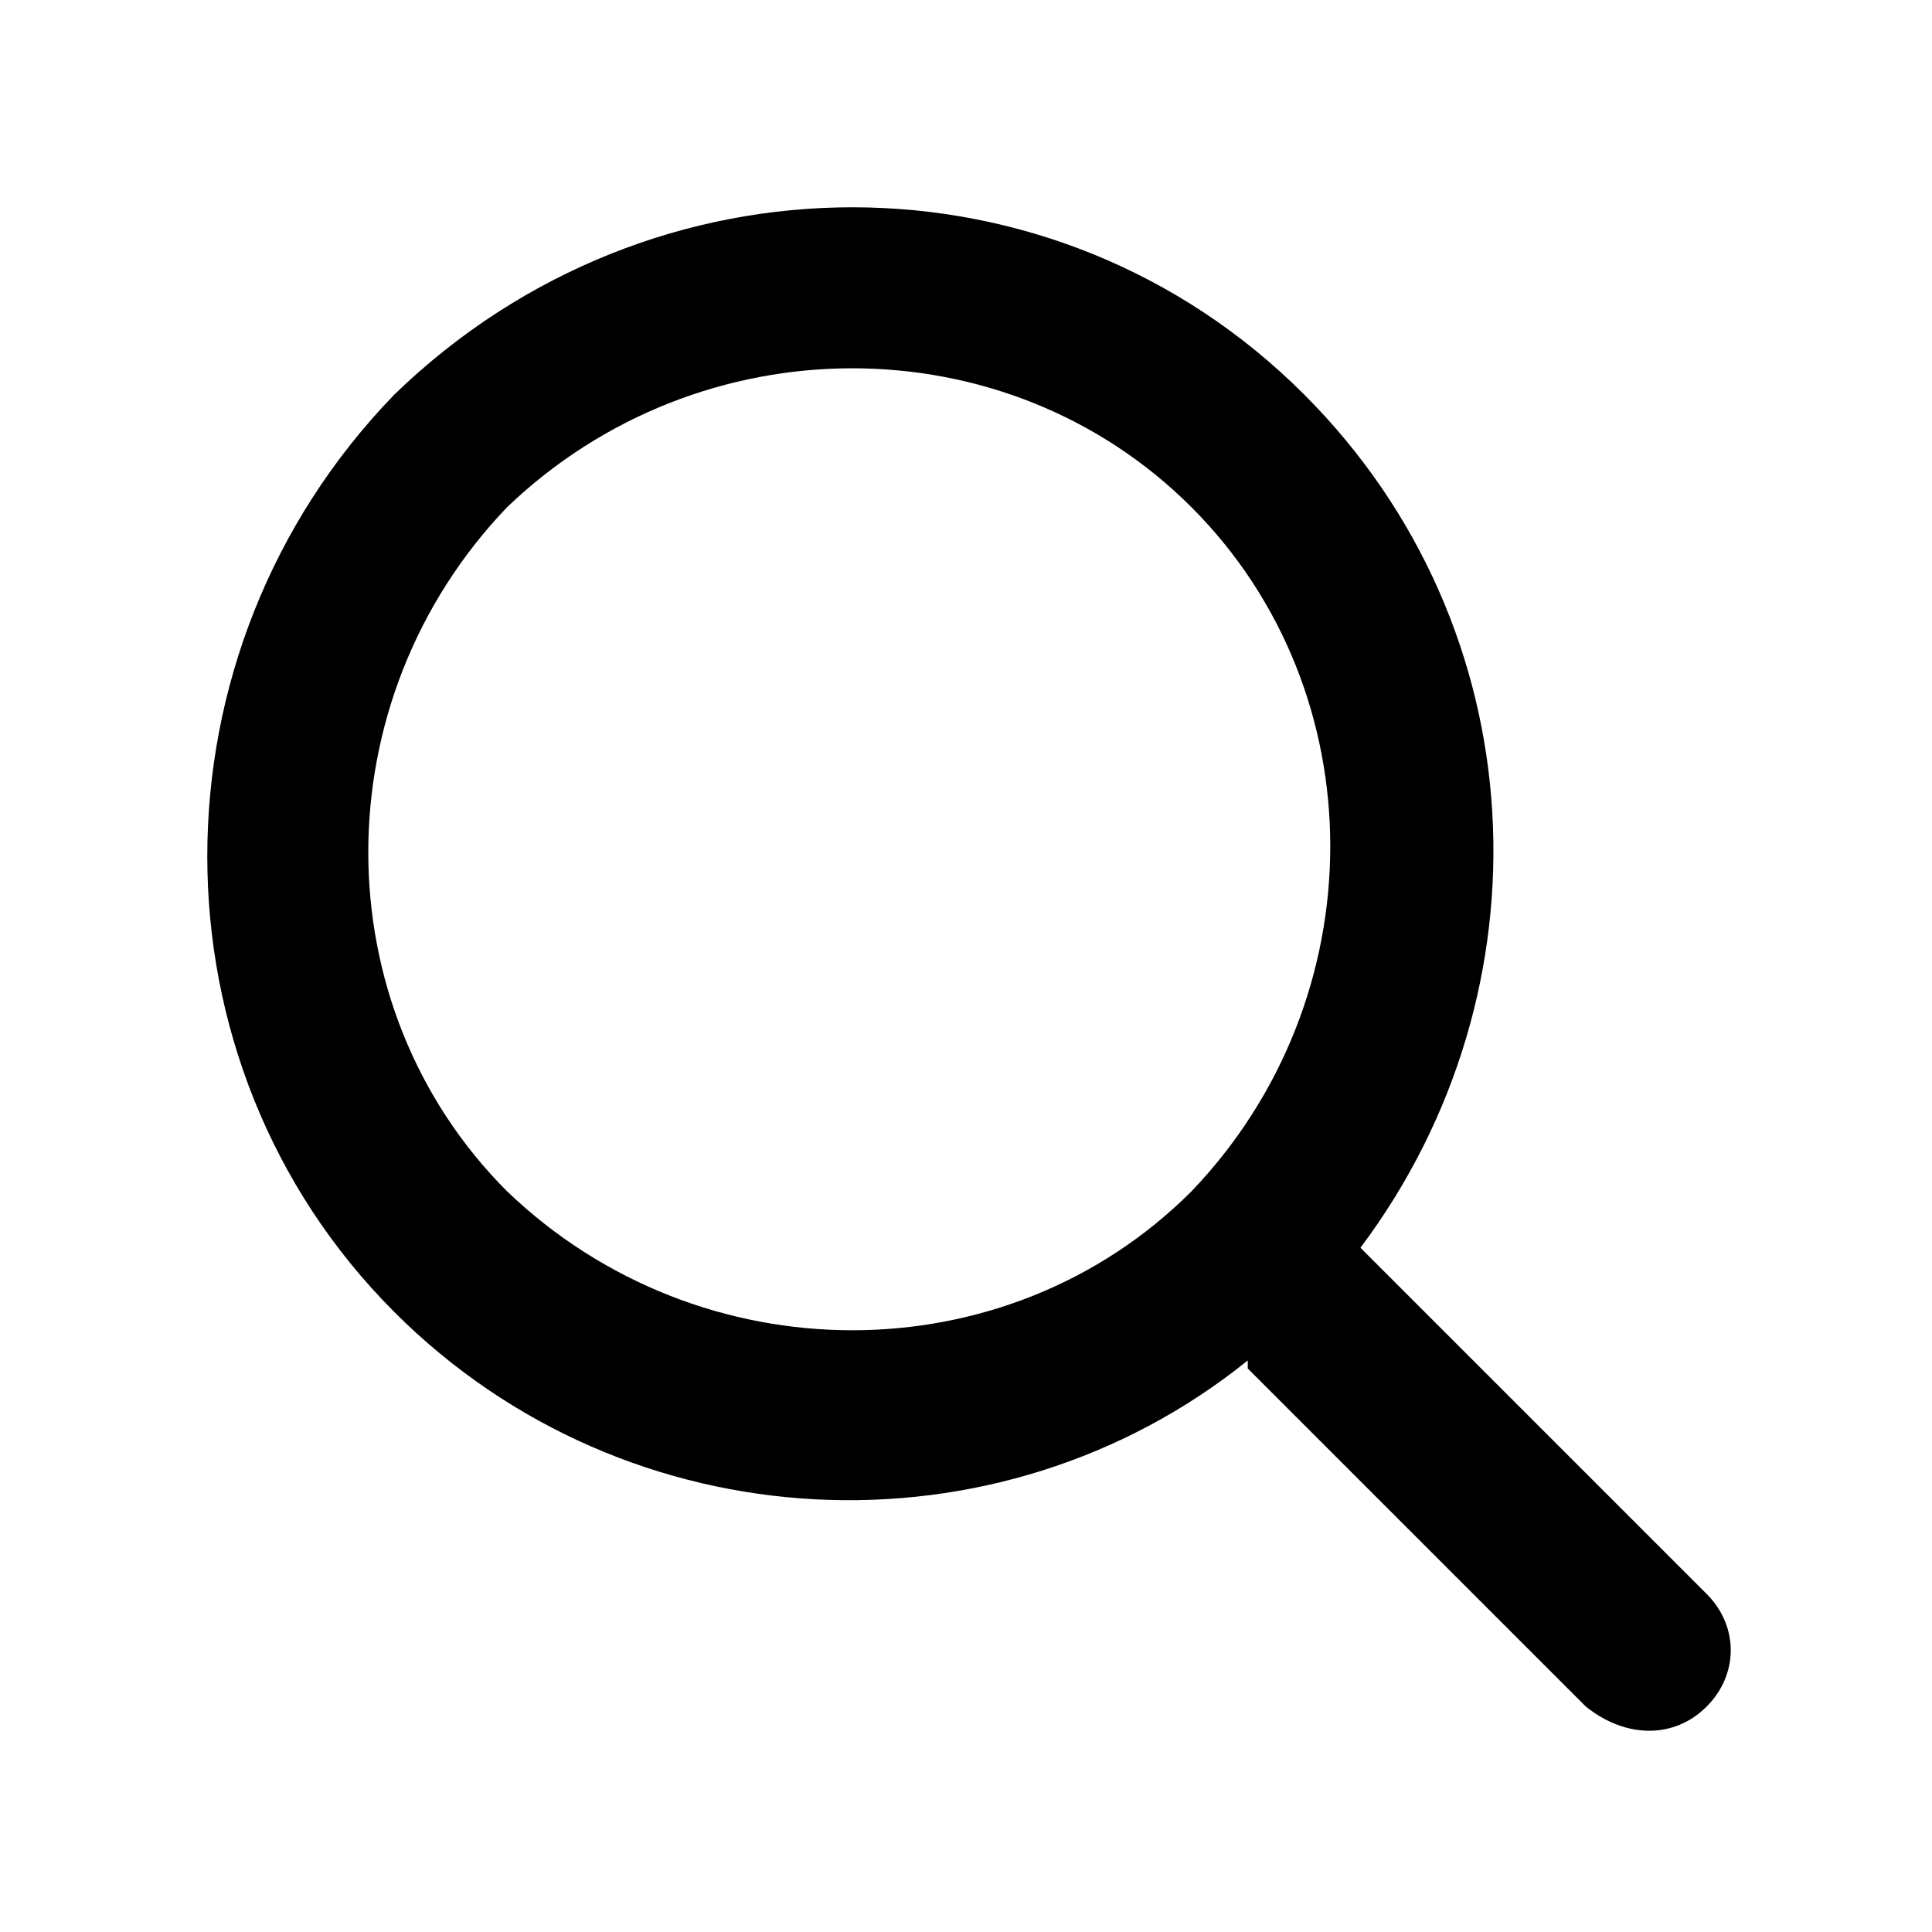
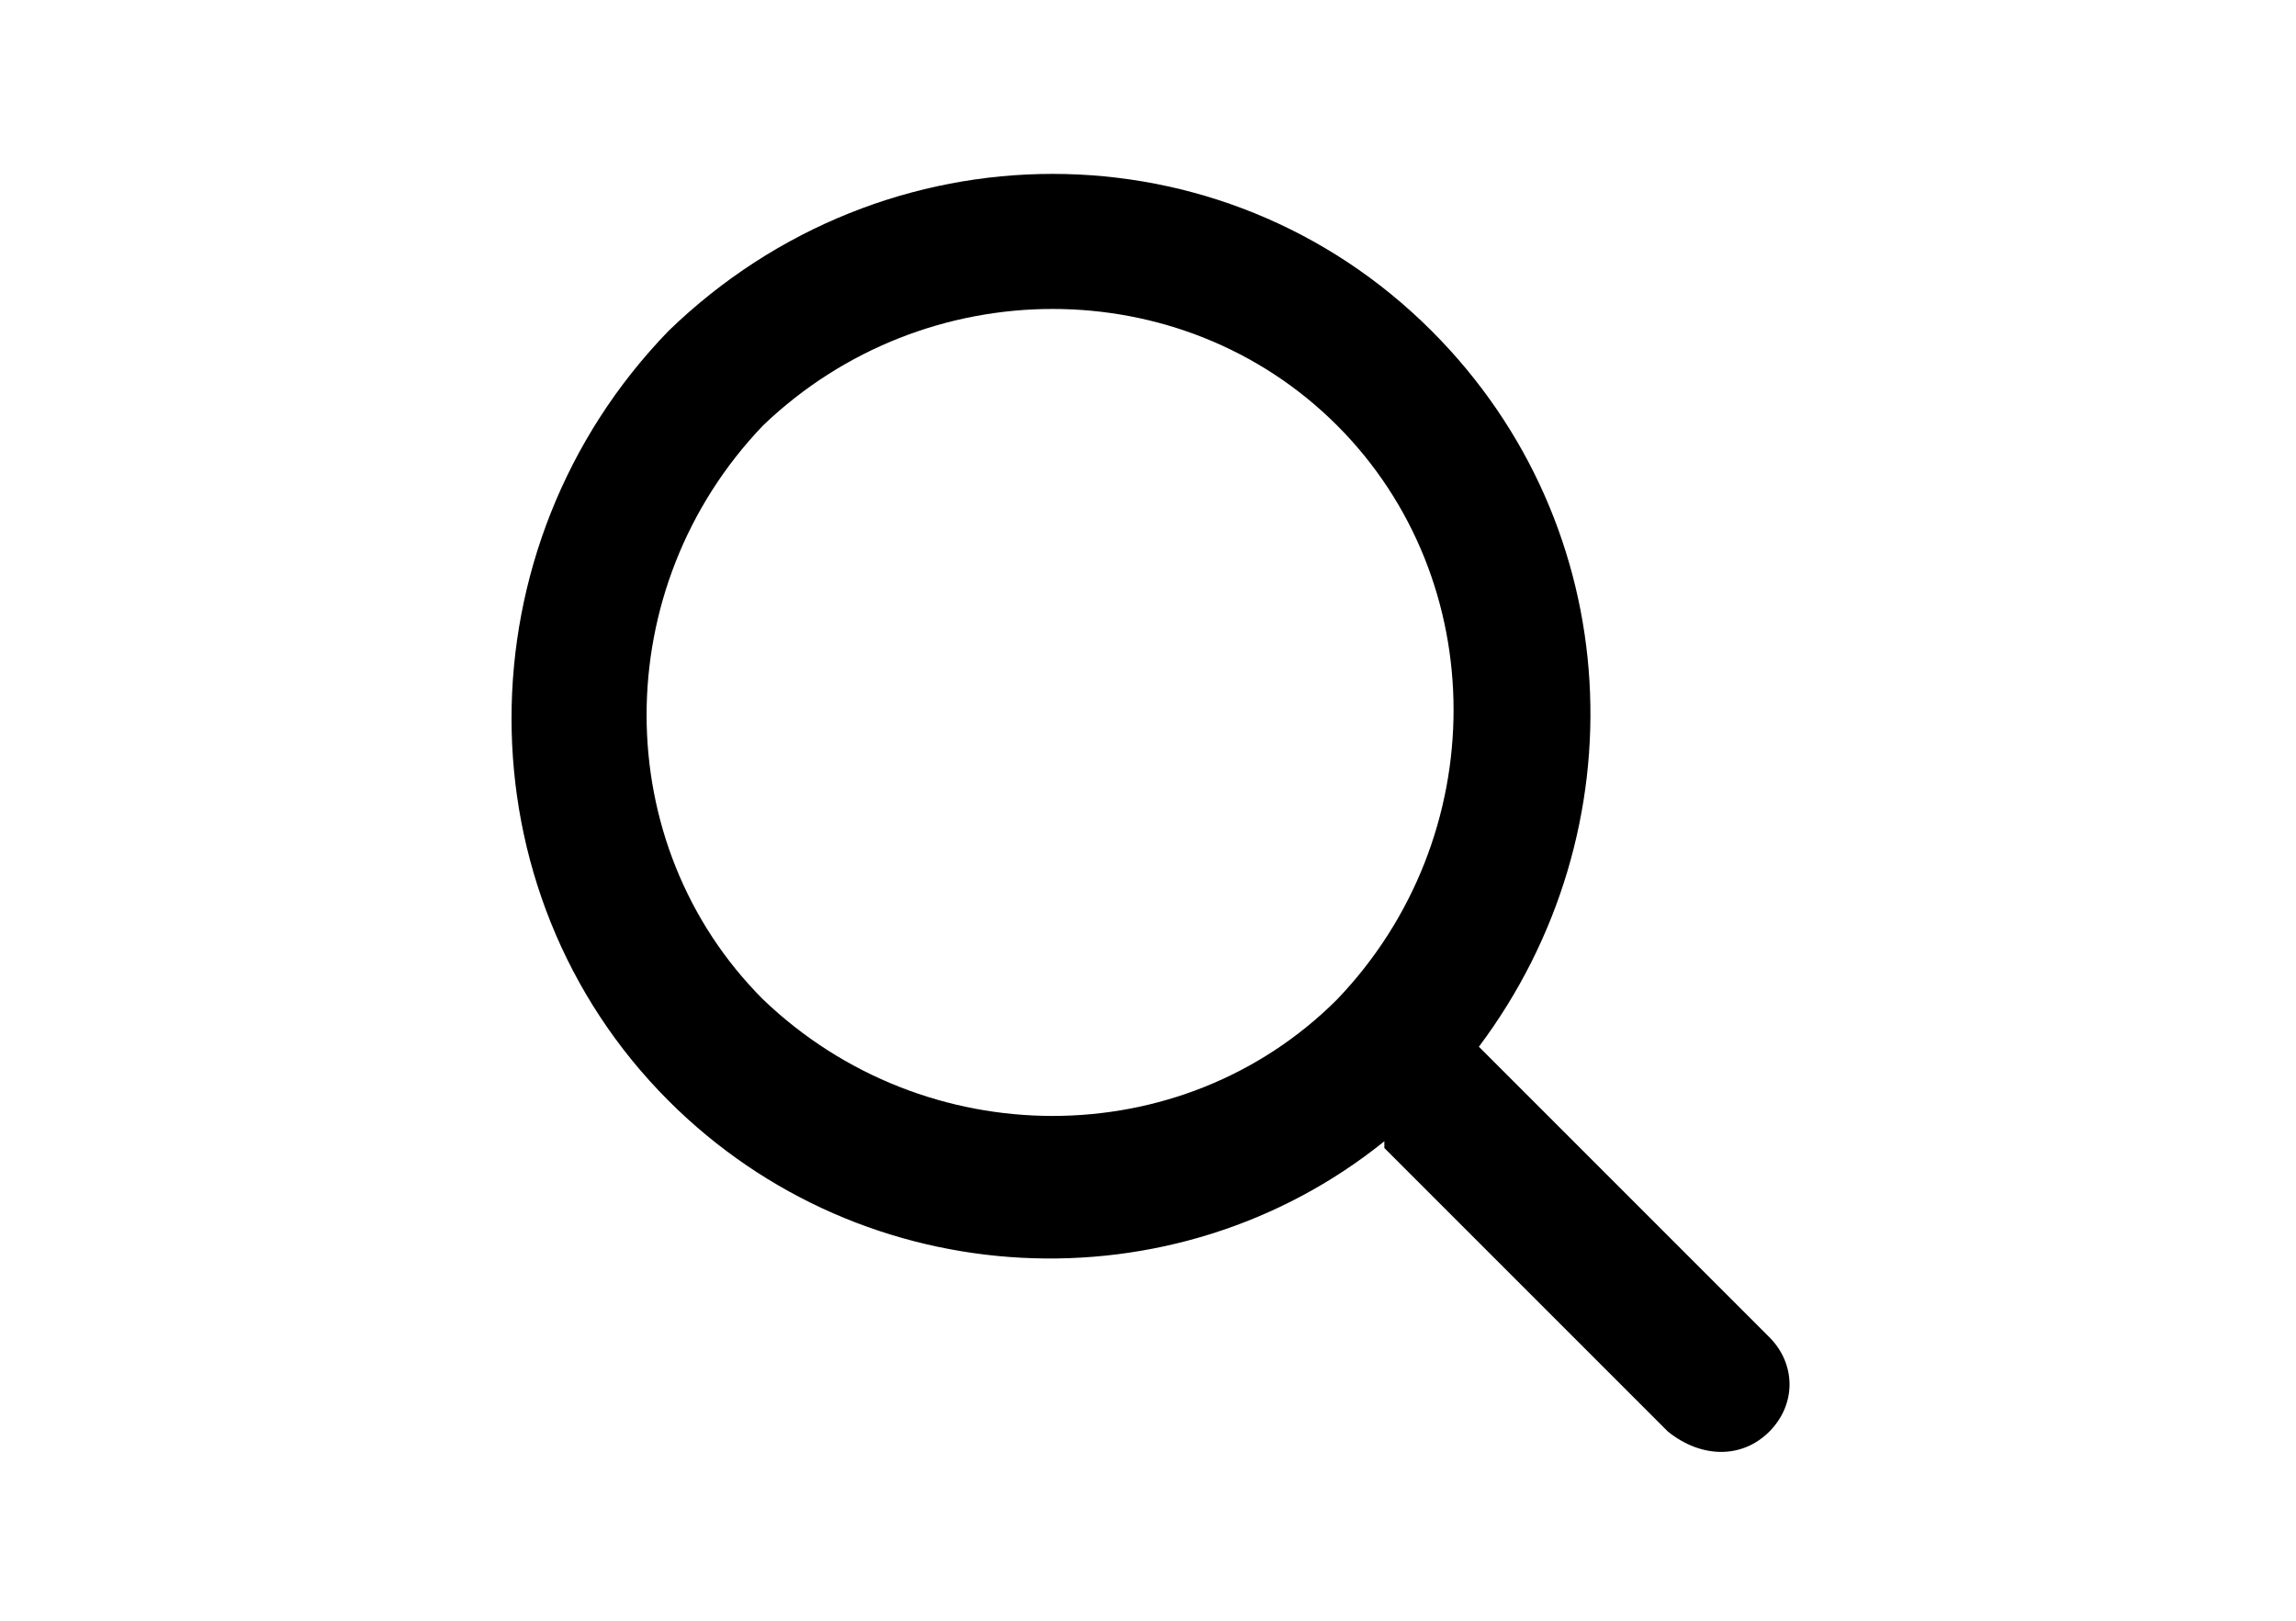
- <svg xmlns="http://www.w3.org/2000/svg" viewBox="0 0 24 24" width="24" height="24">
+ <svg xmlns="http://www.w3.org/2000/svg" viewBox="0 0 24 24" width="34" height="24">
  <path d="M16.9,15.5c2.4-3.2,2.2-7.7-0.7-10.6c-3.1-3.1-8.1-3.1-11.3,0c-3.1,3.2-3.1,8.3,0,11.4     c2.9,2.9,7.5,3.1,10.6,0.6c0,0.1,0,0.1,0,0.1l4.2,4.2c0.5,0.4,1.1,0.4,1.5,0c0.4-0.4,0.4-1,0-1.4L16.9,15.5     C16.9,15.5,16.9,15.5,16.9,15.5L16.9,15.5z M14.8,6.3c2.3,2.3,2.3,6.1,0,8.5c-2.3,2.3-6.1,2.3-8.5,0C4,12.5,4,8.7,6.3,6.3     C8.7,4,12.5,4,14.8,6.3z" />
</svg>
